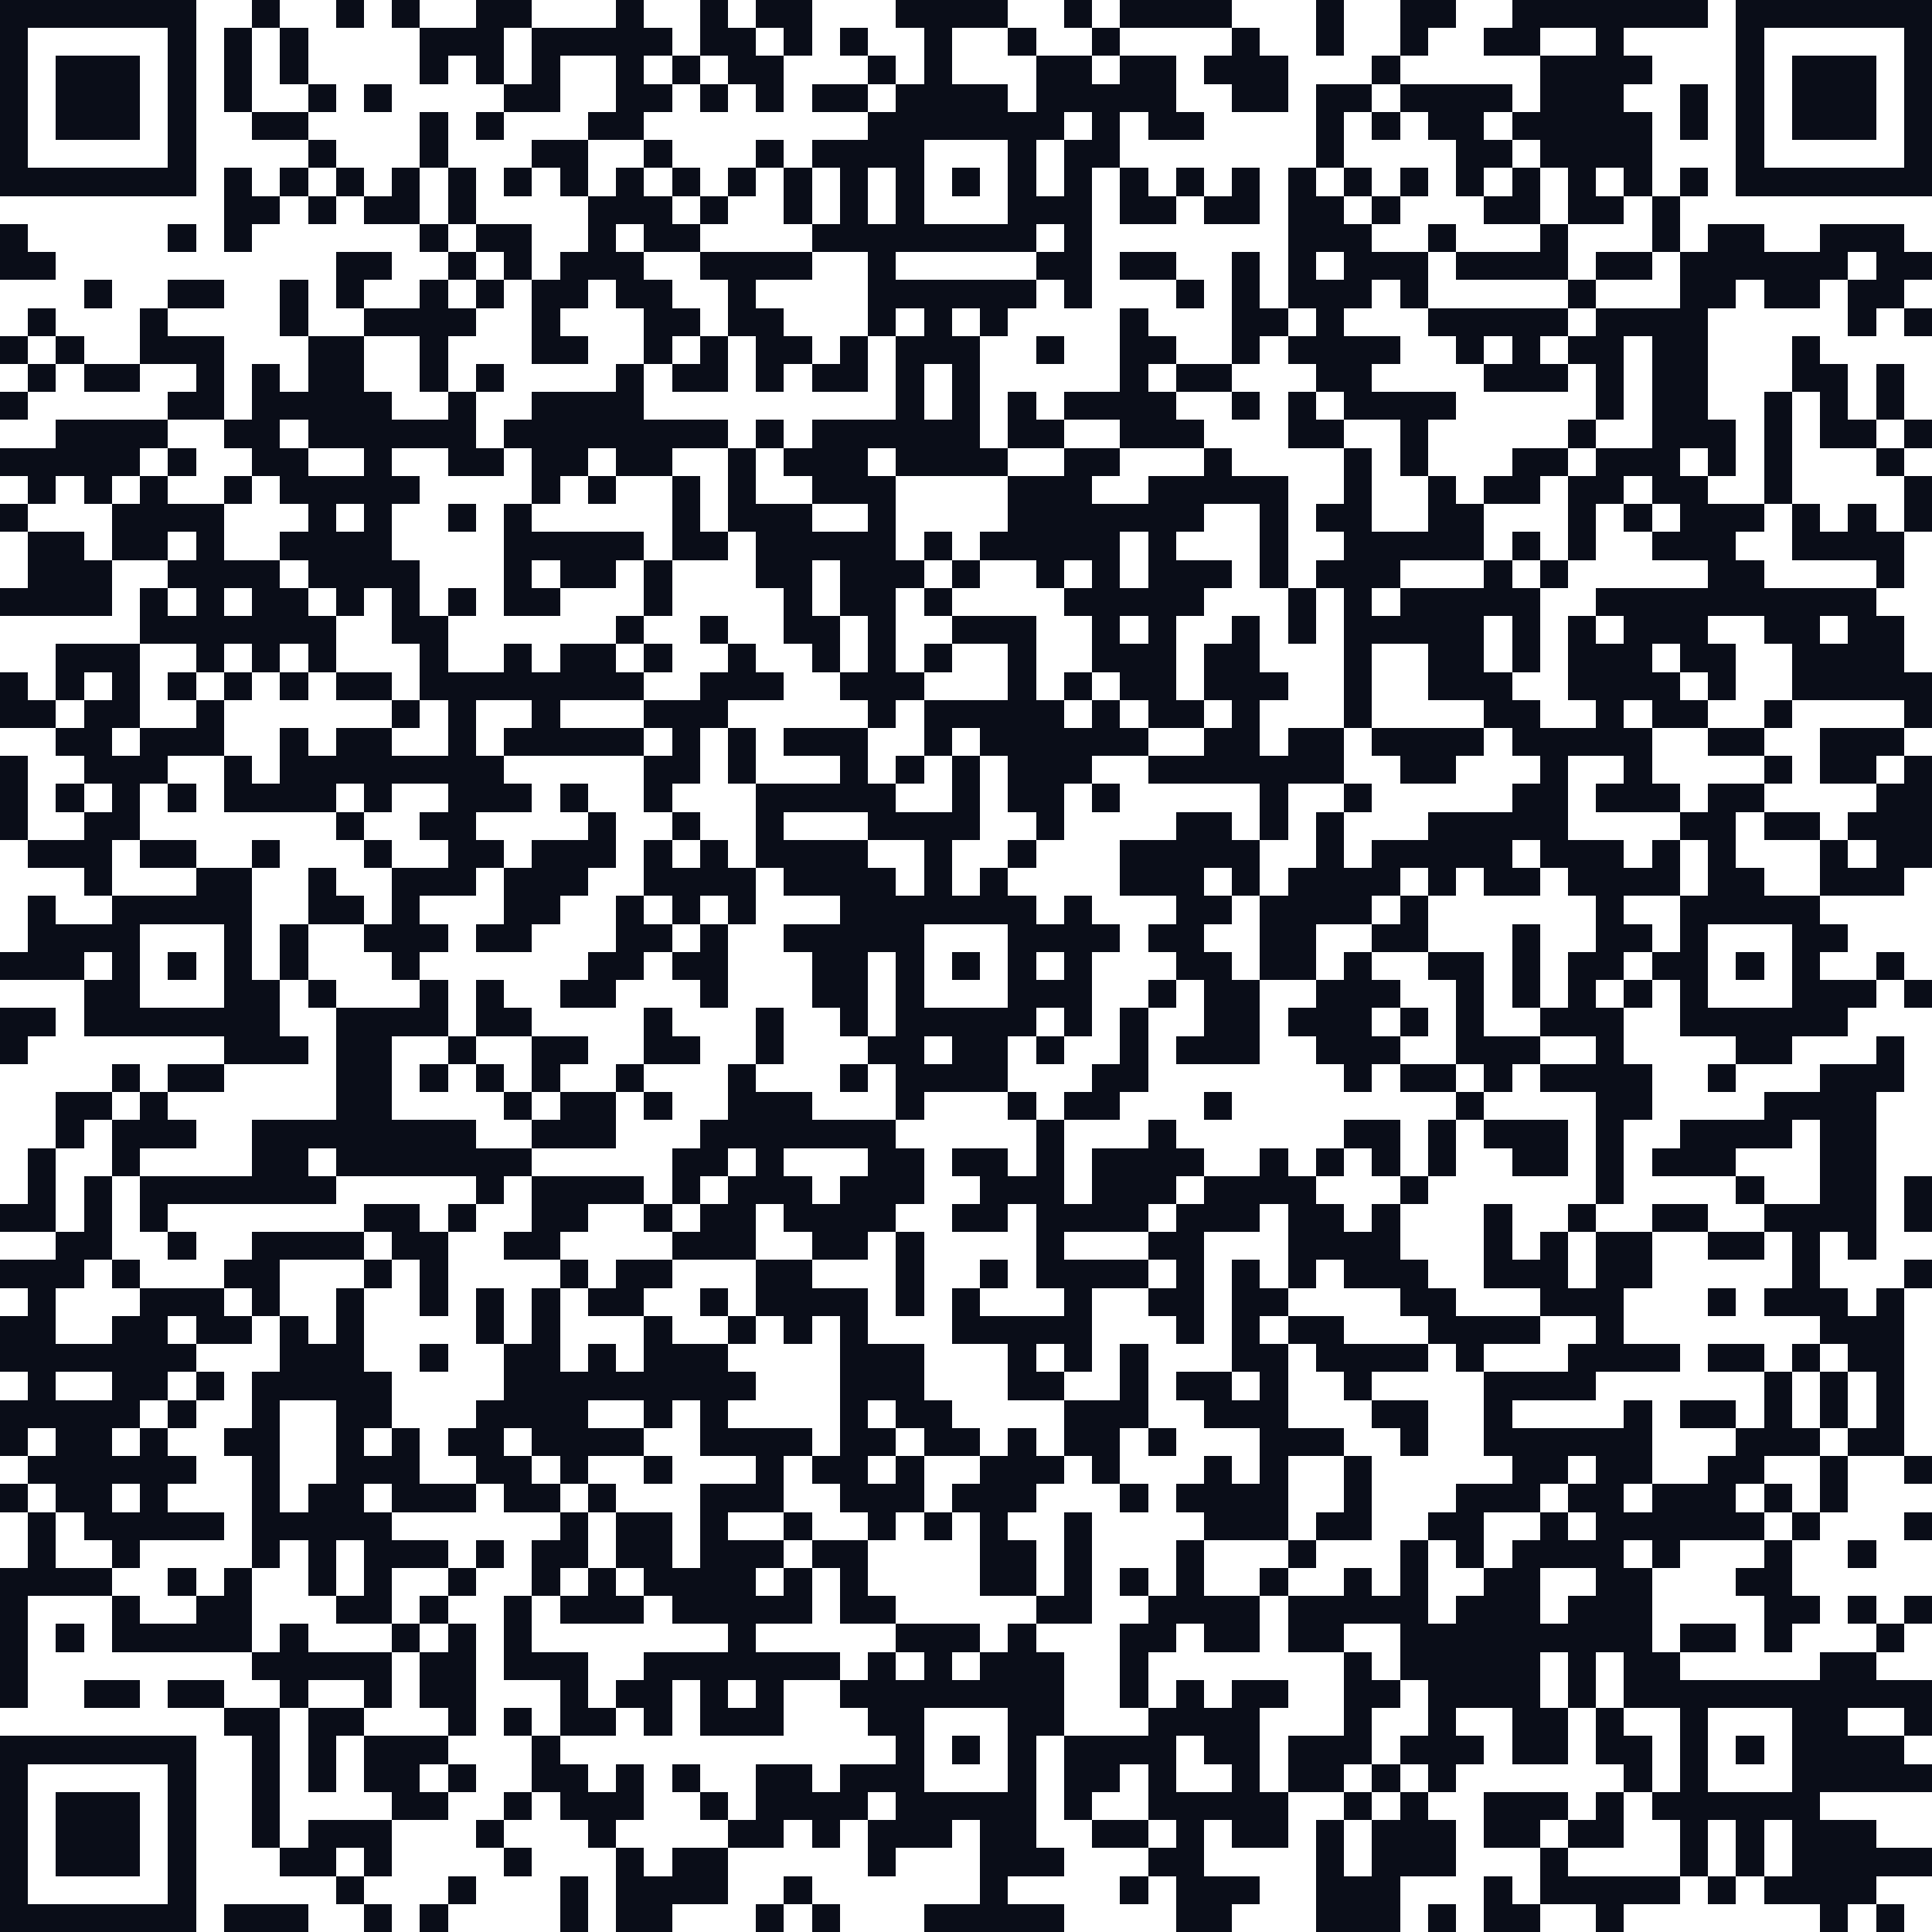
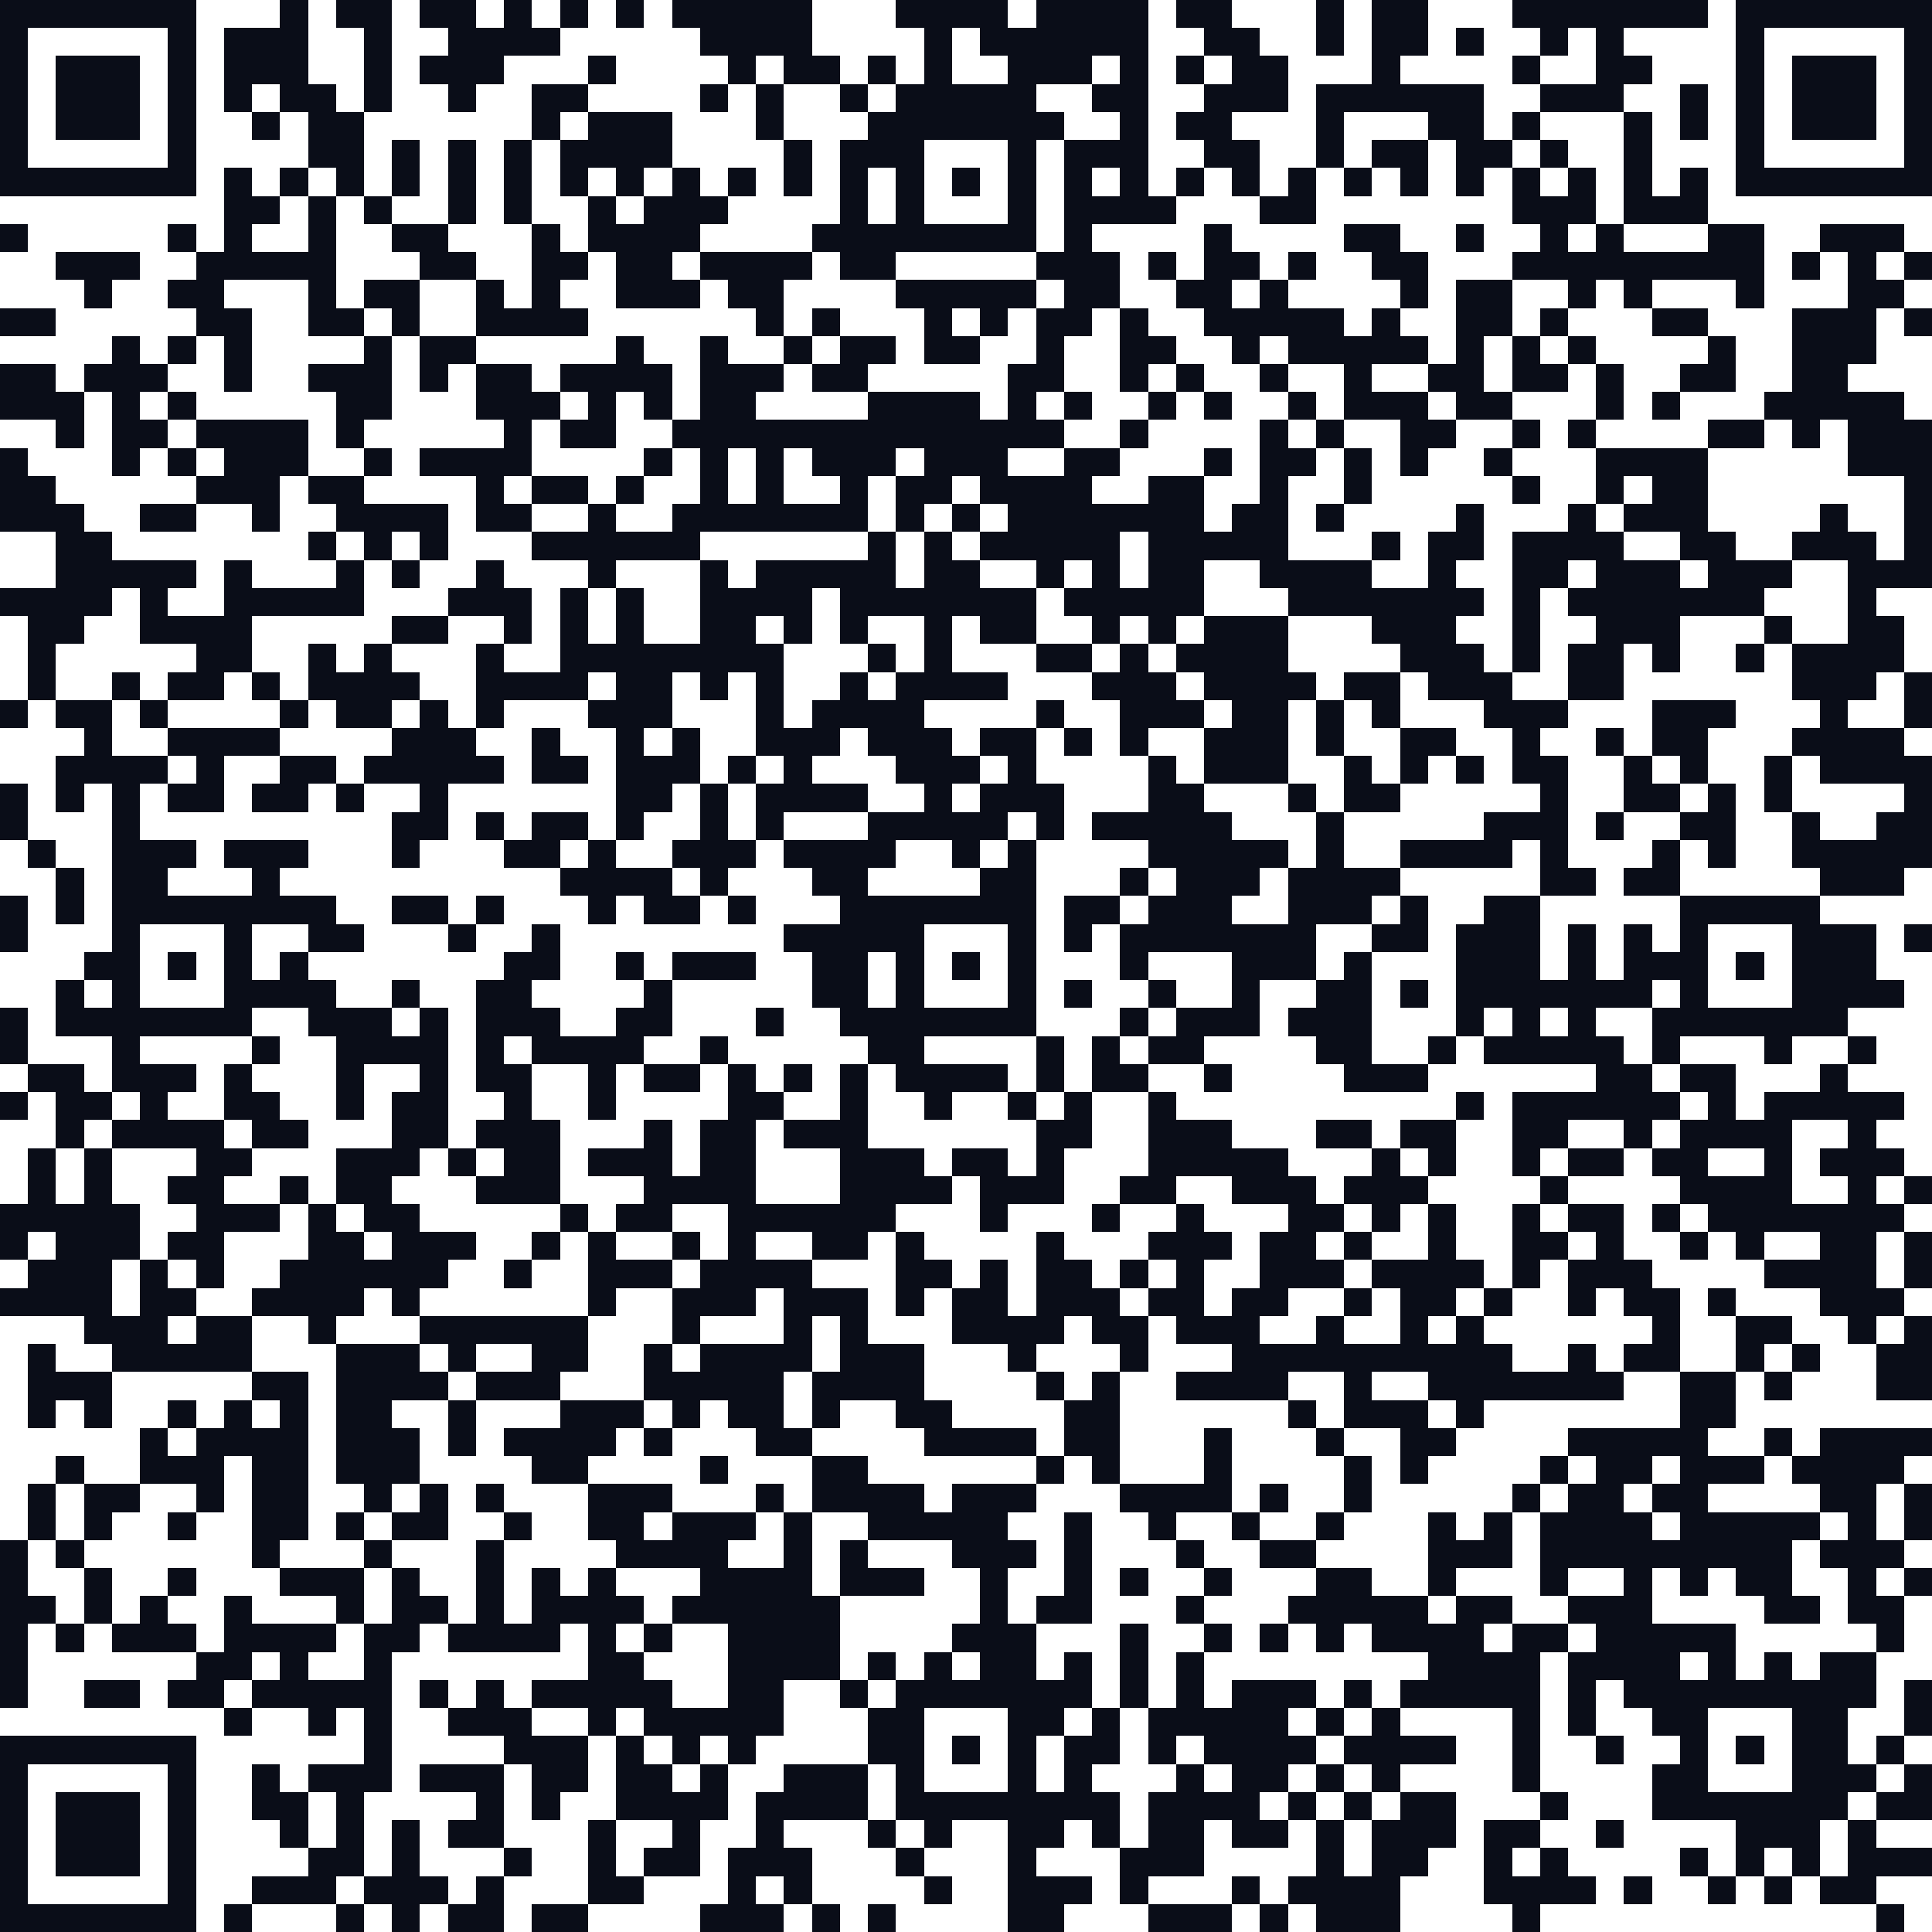
<svg xmlns="http://www.w3.org/2000/svg" viewBox="0 0 69 69">
-   <path shape-rendering="crispEdges" stroke="#0a0d18" d="M0 0.5h7m2 0h1m2 0h1m1 0h1m2 0h2m3 0h1m2 0h1m1 0h2m3 0h4m2 0h1m1 0h4m3 0h1m2 0h2m2 0h7m1 0h7m-69 1h1m5 0h1m1 0h1m1 0h1m4 0h3m1 0h5m1 0h2m1 0h1m1 0h1m2 0h1m2 0h1m2 0h1m4 0h1m2 0h1m2 0h1m2 0h2m2 0h1m4 0h1m5 0h1m-69 1h1m1 0h3m1 0h1m1 0h1m1 0h1m4 0h1m1 0h1m1 0h1m2 0h1m1 0h1m1 0h2m3 0h1m1 0h1m3 0h2m1 0h2m1 0h3m3 0h1m5 0h4m3 0h1m1 0h3m1 0h1m-69 1h1m1 0h3m1 0h1m1 0h1m2 0h1m1 0h1m4 0h2m2 0h2m1 0h1m1 0h1m1 0h2m1 0h4m1 0h5m2 0h2m1 0h2m1 0h4m1 0h3m2 0h1m1 0h1m1 0h3m1 0h1m-69 1h1m1 0h3m1 0h1m2 0h2m4 0h1m1 0h1m3 0h2m8 0h7m1 0h1m1 0h2m4 0h1m1 0h1m1 0h2m1 0h5m1 0h1m1 0h1m1 0h3m1 0h1m-69 1h1m5 0h1m4 0h1m3 0h1m3 0h2m2 0h1m3 0h1m1 0h4m3 0h1m1 0h2m7 0h1m4 0h2m1 0h4m3 0h1m5 0h1m-69 1h7m1 0h1m1 0h1m1 0h1m1 0h1m1 0h1m1 0h1m1 0h1m1 0h1m1 0h1m1 0h1m1 0h1m1 0h1m1 0h1m1 0h1m1 0h1m1 0h1m1 0h1m1 0h1m1 0h1m1 0h1m1 0h1m1 0h1m1 0h1m1 0h1m1 0h1m1 0h1m1 0h1m1 0h7m-61 1h2m1 0h1m1 0h2m1 0h1m4 0h3m1 0h1m2 0h1m1 0h1m1 0h1m3 0h3m1 0h2m1 0h2m1 0h2m1 0h1m3 0h2m1 0h2m1 0h1m-60 1h1m5 0h1m1 0h1m6 0h1m1 0h2m2 0h1m1 0h2m4 0h8m1 0h1m7 0h3m2 0h1m3 0h1m3 0h1m1 0h2m2 0h3m-68 1h2m10 0h2m2 0h1m1 0h1m1 0h3m2 0h4m2 0h1m5 0h2m1 0h2m2 0h1m1 0h1m1 0h3m1 0h4m1 0h2m1 0h6m1 0h2m-66 1h1m2 0h2m2 0h1m1 0h1m2 0h1m1 0h1m1 0h2m1 0h2m2 0h1m4 0h6m1 0h1m3 0h1m1 0h1m1 0h3m1 0h1m5 0h1m3 0h2m1 0h2m1 0h2m-67 1h1m3 0h1m4 0h1m2 0h4m2 0h1m3 0h2m1 0h2m3 0h1m1 0h1m1 0h1m4 0h1m3 0h2m1 0h1m3 0h5m1 0h4m5 0h1m1 0h1m-69 1h1m1 0h1m2 0h3m3 0h2m2 0h1m3 0h2m2 0h1m1 0h1m1 0h2m1 0h1m1 0h3m2 0h1m2 0h2m2 0h1m1 0h4m2 0h1m1 0h1m1 0h2m1 0h2m3 0h1m-64 1h1m1 0h2m2 0h1m1 0h1m1 0h2m2 0h1m1 0h1m4 0h1m1 0h2m1 0h1m1 0h2m1 0h1m1 0h1m5 0h1m1 0h2m3 0h2m4 0h3m1 0h1m1 0h2m3 0h2m1 0h1m-68 1h1m5 0h2m1 0h5m2 0h1m2 0h4m9 0h1m1 0h1m1 0h1m1 0h4m2 0h1m1 0h1m1 0h4m5 0h1m1 0h2m2 0h1m1 0h1m1 0h1m-66 1h4m2 0h2m1 0h6m1 0h8m1 0h1m1 0h6m1 0h2m2 0h3m3 0h2m2 0h1m5 0h1m2 0h3m1 0h1m1 0h2m1 0h1m-69 1h5m1 0h1m2 0h2m2 0h1m2 0h2m1 0h2m1 0h2m2 0h1m1 0h3m1 0h4m2 0h2m3 0h1m4 0h1m1 0h1m3 0h2m1 0h3m1 0h1m1 0h1m3 0h1m-67 1h1m1 0h1m1 0h1m2 0h1m1 0h5m4 0h1m1 0h1m2 0h1m1 0h1m2 0h3m4 0h3m2 0h5m2 0h1m2 0h1m1 0h2m1 0h2m1 0h2m2 0h1m4 0h1m-69 1h1m3 0h4m3 0h1m1 0h1m2 0h1m1 0h1m5 0h1m1 0h3m2 0h1m4 0h7m2 0h1m1 0h2m2 0h2m3 0h1m1 0h1m1 0h3m1 0h1m1 0h1m1 0h1m-68 1h2m1 0h2m1 0h1m2 0h4m4 0h5m1 0h2m1 0h5m1 0h1m1 0h5m1 0h1m3 0h1m2 0h5m1 0h1m1 0h1m2 0h3m2 0h4m-67 1h3m2 0h4m1 0h4m3 0h1m1 0h2m1 0h1m3 0h2m1 0h3m1 0h1m2 0h1m1 0h1m1 0h3m1 0h1m1 0h3m3 0h1m1 0h1m5 0h2m4 0h1m-68 1h4m1 0h1m1 0h1m1 0h2m1 0h1m1 0h1m1 0h1m1 0h2m3 0h1m4 0h1m1 0h2m1 0h1m4 0h5m3 0h1m1 0h1m1 0h5m2 0h10m-62 1h7m2 0h2m6 0h1m2 0h1m2 0h2m1 0h1m2 0h3m2 0h1m1 0h1m2 0h1m1 0h1m1 0h5m1 0h1m1 0h1m1 0h3m2 0h2m1 0h2m-66 1h3m2 0h1m1 0h1m1 0h1m3 0h1m2 0h1m1 0h2m1 0h1m2 0h1m2 0h1m1 0h1m1 0h1m2 0h1m2 0h3m1 0h2m3 0h1m2 0h2m1 0h1m1 0h3m1 0h2m2 0h4m-68 1h1m1 0h1m1 0h1m1 0h1m1 0h1m1 0h1m1 0h2m1 0h8m2 0h3m2 0h3m3 0h1m1 0h1m1 0h2m1 0h3m2 0h1m2 0h3m2 0h4m1 0h1m2 0h5m-69 1h2m1 0h2m2 0h1m6 0h1m1 0h1m2 0h1m3 0h3m5 0h1m1 0h5m1 0h1m1 0h2m1 0h1m3 0h1m4 0h2m2 0h1m1 0h2m2 0h1m4 0h1m-67 1h2m1 0h3m2 0h1m1 0h2m2 0h1m1 0h5m1 0h1m1 0h1m1 0h3m2 0h1m1 0h6m2 0h2m1 0h2m1 0h4m1 0h5m2 0h2m2 0h3m-68 1h1m2 0h3m2 0h1m1 0h8m5 0h2m1 0h1m3 0h1m1 0h1m1 0h1m1 0h3m2 0h7m2 0h2m3 0h1m2 0h1m4 0h1m1 0h2m1 0h1m-69 1h1m1 0h1m1 0h1m1 0h1m1 0h4m1 0h1m2 0h3m1 0h1m2 0h1m3 0h5m2 0h1m1 0h2m1 0h1m5 0h1m2 0h1m5 0h2m1 0h3m1 0h2m4 0h2m-69 1h1m2 0h2m7 0h1m2 0h2m4 0h1m2 0h1m2 0h1m3 0h4m2 0h1m4 0h2m1 0h1m1 0h1m3 0h5m4 0h2m1 0h2m1 0h3m-68 1h3m1 0h2m2 0h1m3 0h1m2 0h2m1 0h3m1 0h1m1 0h1m1 0h4m2 0h1m2 0h1m3 0h5m2 0h1m1 0h5m1 0h3m1 0h1m1 0h1m3 0h1m1 0h2m-66 1h1m3 0h2m2 0h1m2 0h3m1 0h3m2 0h4m1 0h4m1 0h1m1 0h1m4 0h3m1 0h1m1 0h4m1 0h1m1 0h2m1 0h4m1 0h2m2 0h3m-67 1h1m2 0h5m2 0h2m1 0h1m3 0h2m2 0h1m1 0h1m1 0h1m3 0h7m1 0h1m3 0h2m1 0h4m1 0h1m6 0h1m2 0h5m-64 1h4m3 0h1m1 0h1m2 0h3m1 0h2m3 0h2m1 0h1m2 0h5m3 0h4m1 0h2m2 0h2m2 0h2m3 0h1m2 0h2m1 0h1m3 0h2m-66 1h3m1 0h1m1 0h1m1 0h1m1 0h1m3 0h1m6 0h2m1 0h2m3 0h2m1 0h1m1 0h1m1 0h1m1 0h1m3 0h2m1 0h2m1 0h1m2 0h2m1 0h1m1 0h2m1 0h2m1 0h1m1 0h1m2 0h1m-65 1h2m3 0h2m1 0h1m3 0h1m1 0h1m2 0h2m3 0h1m3 0h2m1 0h1m3 0h3m2 0h1m1 0h2m2 0h3m2 0h1m1 0h1m1 0h1m1 0h1m1 0h1m3 0h3m1 0h1m-69 1h2m1 0h7m2 0h4m1 0h2m4 0h1m3 0h1m2 0h1m1 0h5m1 0h1m1 0h1m2 0h2m1 0h3m1 0h1m1 0h1m2 0h3m2 0h6m-66 1h1m7 0h3m1 0h2m2 0h1m2 0h2m2 0h2m2 0h1m3 0h2m1 0h2m1 0h1m2 0h1m1 0h3m2 0h3m2 0h3m2 0h1m4 0h2m3 0h1m-64 1h1m1 0h2m4 0h2m1 0h1m1 0h1m1 0h1m2 0h1m3 0h1m3 0h1m1 0h4m3 0h2m7 0h1m1 0h2m1 0h1m1 0h4m2 0h1m3 0h3m-66 1h2m1 0h1m6 0h2m4 0h1m1 0h2m1 0h1m2 0h3m3 0h1m3 0h1m1 0h2m3 0h1m8 0h1m4 0h2m4 0h4m-65 1h1m1 0h3m2 0h8m2 0h3m3 0h7m5 0h1m3 0h1m6 0h2m1 0h1m1 0h3m1 0h1m2 0h4m1 0h2m-66 1h1m2 0h1m4 0h2m1 0h7m5 0h2m1 0h1m3 0h2m1 0h2m1 0h1m1 0h4m2 0h1m1 0h1m1 0h1m1 0h1m2 0h2m1 0h1m1 0h3m3 0h2m-66 1h1m1 0h1m1 0h7m5 0h1m1 0h4m1 0h1m1 0h3m1 0h3m2 0h3m1 0h3m1 0h4m3 0h1m6 0h1m4 0h1m2 0h2m1 0h1m-69 1h2m1 0h1m1 0h1m7 0h2m1 0h1m2 0h2m2 0h1m1 0h2m1 0h4m2 0h2m1 0h4m1 0h3m1 0h2m1 0h1m3 0h1m2 0h1m2 0h2m2 0h4m1 0h1m-67 1h2m2 0h1m2 0h4m1 0h2m2 0h2m4 0h3m2 0h2m1 0h1m4 0h1m3 0h2m3 0h4m3 0h1m1 0h1m1 0h2m2 0h2m1 0h1m1 0h1m-67 1h3m1 0h1m3 0h2m3 0h1m1 0h1m4 0h1m1 0h2m3 0h2m3 0h1m2 0h1m1 0h4m1 0h1m1 0h1m1 0h1m1 0h3m2 0h3m1 0h2m5 0h1m3 0h1m-68 1h1m3 0h3m1 0h1m2 0h1m2 0h1m1 0h1m1 0h1m1 0h2m2 0h1m1 0h4m1 0h1m1 0h1m3 0h1m2 0h2m1 0h2m4 0h2m3 0h3m3 0h1m1 0h3m1 0h1m-68 1h2m2 0h2m1 0h2m1 0h1m1 0h1m4 0h1m1 0h1m3 0h1m2 0h1m1 0h1m1 0h1m3 0h5m3 0h1m1 0h1m1 0h2m3 0h4m2 0h1m7 0h3m-68 1h7m3 0h3m2 0h1m2 0h2m1 0h1m1 0h3m4 0h3m3 0h1m1 0h1m1 0h1m3 0h2m1 0h4m1 0h1m3 0h4m1 0h2m1 0h1m1 0h2m-67 1h1m2 0h2m1 0h1m1 0h5m4 0h9m3 0h3m3 0h2m2 0h1m1 0h2m1 0h1m2 0h1m4 0h4m6 0h1m1 0h1m1 0h1m-68 1h5m1 0h1m2 0h1m2 0h2m3 0h4m2 0h1m1 0h1m4 0h1m1 0h2m4 0h3m2 0h3m3 0h2m2 0h1m4 0h1m1 0h2m1 0h1m1 0h1m1 0h1m-68 1h1m1 0h2m1 0h1m2 0h2m2 0h1m1 0h1m1 0h2m1 0h4m2 0h4m1 0h2m1 0h2m1 0h1m1 0h2m1 0h1m3 0h3m2 0h1m2 0h6m3 0h3m1 0h2m-67 1h6m2 0h1m2 0h3m2 0h2m1 0h1m2 0h1m3 0h1m1 0h2m1 0h1m2 0h3m1 0h1m3 0h1m1 0h1m2 0h1m5 0h2m1 0h2m2 0h2m2 0h1m2 0h1m-69 1h1m1 0h2m1 0h1m3 0h1m1 0h2m1 0h3m1 0h2m1 0h1m3 0h3m2 0h3m1 0h3m3 0h1m1 0h4m2 0h1m3 0h3m1 0h2m1 0h3m1 0h1m1 0h1m-65 1h1m1 0h5m1 0h5m6 0h1m1 0h2m1 0h1m2 0h1m2 0h1m1 0h1m1 0h1m2 0h1m4 0h3m1 0h2m2 0h2m2 0h1m1 0h6m1 0h1m3 0h1m-68 1h1m2 0h1m4 0h1m1 0h1m1 0h3m1 0h1m1 0h2m1 0h2m1 0h3m1 0h2m4 0h2m1 0h1m3 0h1m3 0h1m3 0h1m1 0h1m1 0h4m1 0h1m3 0h1m2 0h1m-67 1h4m2 0h1m1 0h1m2 0h1m1 0h1m2 0h1m2 0h1m1 0h1m1 0h4m1 0h1m1 0h1m4 0h2m1 0h1m1 0h1m1 0h1m2 0h1m2 0h1m1 0h1m2 0h2m2 0h2m3 0h2m-64 1h1m3 0h1m2 0h2m3 0h2m1 0h1m2 0h1m1 0h3m1 0h5m1 0h2m5 0h2m2 0h4m1 0h5m1 0h3m1 0h3m4 0h2m1 0h1m1 0h1m-69 1h1m1 0h1m1 0h5m1 0h1m3 0h1m1 0h1m1 0h1m7 0h1m5 0h3m1 0h1m3 0h2m1 0h2m1 0h2m2 0h9m1 0h2m1 0h1m3 0h1m-68 1h1m8 0h5m1 0h2m1 0h3m2 0h7m1 0h1m1 0h1m1 0h3m2 0h1m7 0h1m1 0h5m1 0h1m1 0h2m5 0h2m-67 1h1m2 0h2m1 0h2m2 0h1m2 0h1m1 0h2m3 0h1m1 0h2m1 0h1m1 0h1m2 0h8m2 0h1m1 0h1m1 0h2m2 0h2m1 0h4m1 0h1m1 0h11m-61 1h2m1 0h2m3 0h1m1 0h1m1 0h2m1 0h1m1 0h3m3 0h2m3 0h2m3 0h4m3 0h1m2 0h1m2 0h2m1 0h1m2 0h1m3 0h2m2 0h1m-69 1h7m2 0h1m1 0h1m1 0h3m3 0h1m12 0h1m1 0h1m1 0h1m1 0h4m1 0h2m1 0h3m1 0h3m1 0h2m1 0h2m1 0h1m1 0h1m1 0h4m-68 1h1m5 0h1m2 0h1m1 0h1m1 0h2m1 0h1m2 0h2m1 0h1m1 0h1m2 0h2m1 0h3m3 0h1m1 0h2m1 0h1m2 0h1m1 0h2m1 0h1m1 0h1m6 0h1m1 0h1m3 0h5m-69 1h1m1 0h3m1 0h1m2 0h1m4 0h2m2 0h1m1 0h3m2 0h1m1 0h4m1 0h5m1 0h1m2 0h5m2 0h1m1 0h1m2 0h3m1 0h1m1 0h6m-65 1h1m1 0h3m1 0h1m2 0h1m1 0h3m3 0h1m3 0h1m4 0h2m1 0h1m1 0h3m1 0h2m2 0h2m1 0h1m1 0h2m1 0h1m1 0h3m1 0h2m1 0h2m2 0h1m1 0h1m1 0h3m-67 1h1m1 0h3m1 0h1m3 0h2m1 0h1m4 0h1m3 0h1m1 0h2m5 0h1m3 0h3m3 0h2m4 0h1m1 0h3m3 0h1m4 0h1m1 0h1m1 0h5m-69 1h1m5 0h1m5 0h1m3 0h1m3 0h1m1 0h4m2 0h1m6 0h1m4 0h1m1 0h3m2 0h3m3 0h1m1 0h5m1 0h1m1 0h4m-67 1h7m1 0h3m2 0h1m1 0h1m4 0h1m1 0h2m3 0h1m1 0h1m3 0h5m4 0h2m3 0h3m1 0h1m1 0h2m2 0h1m7 0h1m1 0h1" />
+   <path shape-rendering="crispEdges" stroke="#0a0d18" d="M0 0.5h7m3 0h1m1 0h2m1 0h2m1 0h1m1 0h1m1 0h1m1 0h5m3 0h4m1 0h4m1 0h2m3 0h1m1 0h2m3 0h7m1 0h7m-69 1h1m5 0h1m1 0h3m2 0h1m2 0h4m5 0h4m4 0h1m1 0h6m2 0h2m2 0h1m1 0h2m1 0h1m2 0h1m1 0h1m4 0h1m5 0h1m-69 1h1m1 0h3m1 0h1m1 0h3m2 0h1m1 0h3m3 0h1m4 0h1m1 0h2m1 0h1m1 0h1m2 0h3m1 0h1m1 0h1m1 0h2m3 0h1m4 0h1m2 0h2m3 0h1m1 0h3m1 0h1m-69 1h1m1 0h3m1 0h1m1 0h1m1 0h2m1 0h1m2 0h1m2 0h2m4 0h1m1 0h1m2 0h1m1 0h5m2 0h2m2 0h3m1 0h6m2 0h3m2 0h1m1 0h1m1 0h3m1 0h1m-69 1h1m1 0h3m1 0h1m2 0h1m1 0h2m6 0h1m1 0h3m3 0h1m3 0h7m2 0h1m1 0h2m3 0h1m3 0h2m1 0h1m3 0h1m1 0h1m1 0h1m1 0h3m1 0h1m-69 1h1m5 0h1m4 0h2m1 0h1m1 0h1m1 0h1m1 0h4m4 0h1m1 0h3m3 0h1m1 0h3m2 0h2m2 0h1m1 0h2m1 0h2m1 0h1m2 0h1m3 0h1m5 0h1m-69 1h7m1 0h1m1 0h1m1 0h1m1 0h1m1 0h1m1 0h1m1 0h1m1 0h1m1 0h1m1 0h1m1 0h1m1 0h1m1 0h1m1 0h1m1 0h1m1 0h1m1 0h1m1 0h1m1 0h1m1 0h1m1 0h1m1 0h1m1 0h1m1 0h1m1 0h1m1 0h1m1 0h1m1 0h7m-61 1h2m1 0h1m1 0h1m2 0h1m1 0h1m2 0h1m1 0h3m4 0h1m1 0h1m3 0h1m1 0h4m3 0h2m7 0h3m1 0h3m-61 1h1m5 0h1m1 0h1m2 0h1m2 0h2m3 0h1m1 0h4m4 0h8m1 0h1m4 0h1m4 0h2m2 0h1m2 0h1m1 0h1m3 0h2m2 0h3m-66 1h3m2 0h5m3 0h2m2 0h2m1 0h2m1 0h4m1 0h2m5 0h3m1 0h1m1 0h2m1 0h1m2 0h2m3 0h9m1 0h1m1 0h1m1 0h1m-66 1h1m2 0h2m3 0h1m1 0h2m2 0h1m1 0h1m2 0h3m1 0h2m4 0h5m1 0h2m2 0h2m1 0h1m4 0h1m1 0h2m2 0h1m1 0h1m3 0h1m3 0h2m-68 1h2m5 0h2m2 0h2m1 0h1m2 0h4m6 0h1m1 0h1m3 0h1m1 0h1m1 0h2m1 0h1m2 0h5m1 0h1m2 0h2m1 0h1m3 0h2m3 0h3m1 0h1m-65 1h1m1 0h1m1 0h1m4 0h1m1 0h2m5 0h1m2 0h1m2 0h1m1 0h2m1 0h2m2 0h1m2 0h2m2 0h1m1 0h5m1 0h1m1 0h1m1 0h1m4 0h1m2 0h3m-67 1h2m1 0h3m2 0h1m2 0h3m1 0h1m1 0h2m1 0h4m1 0h3m1 0h2m5 0h2m2 0h1m1 0h1m2 0h1m2 0h1m2 0h2m1 0h2m1 0h1m2 0h2m2 0h2m-66 1h3m1 0h1m1 0h1m5 0h2m3 0h3m1 0h1m1 0h1m1 0h2m4 0h4m1 0h1m1 0h1m2 0h1m1 0h1m2 0h1m1 0h3m1 0h2m3 0h1m1 0h1m3 0h5m-66 1h1m1 0h2m1 0h4m1 0h1m5 0h1m1 0h2m2 0h14m2 0h1m4 0h1m1 0h1m2 0h2m2 0h1m1 0h1m4 0h2m1 0h1m1 0h3m-69 1h1m3 0h1m1 0h1m1 0h3m2 0h1m1 0h4m4 0h1m1 0h1m1 0h1m1 0h3m1 0h3m2 0h2m3 0h1m1 0h2m1 0h1m1 0h1m2 0h1m3 0h4m5 0h3m-69 1h2m5 0h3m1 0h2m4 0h1m1 0h2m1 0h1m2 0h1m1 0h1m2 0h1m1 0h2m1 0h4m2 0h2m2 0h1m2 0h1m5 0h1m2 0h1m1 0h2m7 0h1m-69 1h3m2 0h2m2 0h1m2 0h4m1 0h2m2 0h1m2 0h7m1 0h1m1 0h1m1 0h7m1 0h2m1 0h1m4 0h1m3 0h1m1 0h3m4 0h1m2 0h1m-67 1h2m7 0h1m1 0h1m1 0h1m3 0h6m6 0h1m1 0h1m1 0h5m1 0h5m3 0h1m1 0h2m1 0h4m2 0h2m2 0h3m1 0h1m-67 1h5m1 0h1m3 0h1m1 0h1m2 0h1m3 0h1m3 0h1m1 0h5m1 0h2m2 0h1m1 0h1m1 0h2m2 0h4m2 0h1m2 0h2m1 0h3m1 0h3m2 0h3m-69 1h4m1 0h1m2 0h5m3 0h3m1 0h1m1 0h1m2 0h4m1 0h7m1 0h5m3 0h7m1 0h1m1 0h7m3 0h1m-66 1h2m2 0h4m5 0h2m2 0h1m1 0h1m1 0h1m2 0h2m1 0h1m1 0h1m2 0h1m1 0h2m2 0h1m1 0h1m1 0h3m3 0h3m2 0h1m2 0h3m3 0h1m2 0h2m-67 1h1m5 0h2m2 0h1m1 0h1m3 0h1m2 0h8m3 0h1m1 0h1m3 0h2m1 0h1m1 0h4m4 0h3m1 0h1m1 0h2m1 0h1m2 0h1m1 0h4m-67 1h1m2 0h1m1 0h2m1 0h1m1 0h4m2 0h4m1 0h2m1 0h1m1 0h1m2 0h1m1 0h4m3 0h3m1 0h4m1 0h2m1 0h3m2 0h2m6 0h3m1 0h1m-69 1h1m1 0h2m1 0h1m4 0h1m1 0h2m1 0h1m1 0h1m3 0h3m3 0h1m1 0h4m4 0h1m2 0h3m1 0h2m1 0h1m1 0h1m3 0h3m3 0h3m3 0h1m2 0h1m-66 1h1m2 0h4m4 0h3m2 0h1m2 0h1m1 0h1m2 0h3m1 0h3m1 0h2m1 0h1m1 0h1m2 0h3m1 0h1m2 0h2m2 0h1m2 0h1m1 0h2m3 0h4m-66 1h4m1 0h1m2 0h2m1 0h5m1 0h2m1 0h3m1 0h1m1 0h1m3 0h3m1 0h1m4 0h1m1 0h3m2 0h1m1 0h1m1 0h1m1 0h2m2 0h1m1 0h1m2 0h1m1 0h4m-69 1h1m1 0h1m1 0h1m1 0h2m1 0h2m1 0h1m2 0h1m6 0h2m1 0h1m1 0h4m2 0h1m1 0h3m3 0h2m3 0h1m1 0h2m5 0h1m2 0h2m1 0h1m1 0h1m4 0h1m-69 1h1m3 0h1m9 0h2m1 0h1m1 0h2m1 0h1m2 0h1m1 0h1m3 0h5m1 0h1m1 0h5m3 0h1m5 0h3m1 0h1m2 0h2m2 0h1m2 0h2m-68 1h1m2 0h3m1 0h3m3 0h1m3 0h2m1 0h1m2 0h3m1 0h4m2 0h1m1 0h1m4 0h5m1 0h1m2 0h4m1 0h1m3 0h1m1 0h1m2 0h5m-67 1h1m1 0h2m3 0h1m10 0h4m1 0h1m3 0h2m4 0h2m3 0h1m1 0h3m1 0h4m5 0h2m1 0h2m5 0h3m-68 1h1m1 0h1m1 0h8m2 0h2m1 0h1m3 0h1m1 0h2m1 0h1m3 0h7m1 0h2m1 0h3m2 0h3m1 0h1m2 0h2m5 0h5m-65 1h1m3 0h1m3 0h1m2 0h2m3 0h1m2 0h1m8 0h5m3 0h1m1 0h1m1 0h7m2 0h2m1 0h3m1 0h1m1 0h1m1 0h1m3 0h3m1 0h1m-66 1h2m1 0h1m1 0h1m1 0h1m7 0h2m2 0h1m1 0h3m2 0h2m1 0h1m1 0h1m1 0h1m3 0h1m3 0h3m1 0h1m3 0h3m1 0h1m1 0h3m1 0h1m1 0h3m-65 1h1m1 0h1m3 0h4m2 0h1m2 0h2m4 0h1m5 0h2m1 0h1m3 0h1m1 0h1m2 0h1m2 0h1m2 0h2m1 0h1m1 0h7m1 0h1m3 0h4m-68 1h1m1 0h7m2 0h3m1 0h1m1 0h3m2 0h2m3 0h1m2 0h7m3 0h1m1 0h3m1 0h3m3 0h1m1 0h1m1 0h1m2 0h7m-66 1h1m3 0h1m4 0h1m2 0h4m1 0h1m1 0h4m2 0h1m5 0h2m4 0h1m1 0h1m1 0h2m4 0h2m2 0h1m1 0h5m1 0h1m3 0h1m2 0h1m-66 1h2m1 0h3m1 0h1m3 0h1m2 0h1m1 0h2m2 0h1m1 0h2m1 0h1m1 0h1m1 0h1m1 0h4m1 0h1m1 0h2m2 0h1m4 0h3m6 0h2m1 0h2m3 0h1m-66 1h1m1 0h2m1 0h1m2 0h2m2 0h1m1 0h2m2 0h1m2 0h1m4 0h2m2 0h1m2 0h1m2 0h1m1 0h1m2 0h1m10 0h1m1 0h6m1 0h1m1 0h5m-66 1h1m1 0h4m1 0h2m3 0h2m1 0h3m3 0h1m1 0h2m1 0h3m6 0h2m2 0h3m3 0h2m1 0h2m2 0h2m2 0h1m1 0h4m2 0h1m-66 1h1m1 0h1m3 0h2m3 0h3m1 0h1m1 0h2m1 0h3m1 0h2m3 0h3m1 0h2m1 0h1m3 0h5m3 0h1m1 0h1m2 0h1m1 0h2m1 0h2m2 0h1m1 0h3m-67 1h1m1 0h1m2 0h2m2 0h1m1 0h2m3 0h3m3 0h4m3 0h4m1 0h3m2 0h2m2 0h3m1 0h3m4 0h1m4 0h4m2 0h1m1 0h1m-69 1h5m2 0h3m1 0h1m1 0h2m5 0h1m1 0h2m2 0h6m3 0h1m3 0h1m2 0h1m3 0h2m1 0h1m1 0h1m2 0h1m1 0h2m1 0h1m1 0h7m-68 1h1m1 0h3m1 0h2m3 0h2m1 0h3m2 0h1m1 0h1m2 0h1m1 0h1m2 0h2m1 0h1m4 0h1m3 0h3m1 0h2m1 0h1m2 0h1m2 0h2m1 0h1m2 0h1m1 0h1m2 0h2m1 0h1m-68 1h3m1 0h1m1 0h1m2 0h6m2 0h1m2 0h3m1 0h4m3 0h2m1 0h1m1 0h2m1 0h1m1 0h1m2 0h3m1 0h4m1 0h1m1 0h3m4 0h4m1 0h1m-69 1h4m1 0h2m2 0h4m1 0h1m6 0h1m2 0h3m1 0h3m1 0h1m1 0h2m1 0h3m1 0h2m1 0h2m2 0h1m1 0h2m1 0h1m2 0h1m1 0h2m1 0h1m3 0h3m-65 1h3m1 0h2m2 0h1m3 0h6m3 0h1m3 0h1m1 0h1m3 0h4m1 0h2m1 0h3m2 0h1m2 0h1m1 0h1m6 0h1m2 0h2m2 0h1m1 0h1m-68 1h1m2 0h5m3 0h3m1 0h1m2 0h2m2 0h1m1 0h4m1 0h3m3 0h1m3 0h1m3 0h10m2 0h1m1 0h2m2 0h1m1 0h1m2 0h2m-68 1h3m5 0h2m1 0h4m1 0h3m3 0h5m1 0h4m4 0h1m1 0h1m2 0h4m2 0h1m2 0h7m2 0h2m1 0h1m3 0h2m-68 1h1m1 0h1m2 0h1m1 0h1m1 0h1m1 0h2m2 0h1m3 0h3m1 0h1m1 0h2m1 0h1m2 0h2m4 0h2m6 0h1m1 0h3m1 0h1m7 0h2m-57 1h1m1 0h4m1 0h3m1 0h1m1 0h4m1 0h1m3 0h2m4 0h4m1 0h2m3 0h1m3 0h1m2 0h2m4 0h5m2 0h1m1 0h4m-67 1h1m2 0h3m1 0h2m1 0h3m4 0h2m4 0h1m3 0h2m6 0h1m1 0h1m3 0h1m4 0h1m1 0h1m4 0h1m1 0h2m1 0h3m1 0h4m-67 1h1m1 0h2m2 0h1m1 0h2m2 0h1m1 0h1m1 0h1m3 0h3m3 0h1m1 0h4m1 0h3m3 0h4m1 0h1m2 0h1m5 0h1m1 0h2m1 0h2m4 0h2m1 0h1m-68 1h1m1 0h1m2 0h1m2 0h2m1 0h1m1 0h2m2 0h1m2 0h2m1 0h3m1 0h1m2 0h5m2 0h1m2 0h1m2 0h1m2 0h1m3 0h1m1 0h1m1 0h4m1 0h5m1 0h1m1 0h1m-69 1h1m1 0h1m6 0h1m3 0h1m3 0h1m4 0h4m2 0h1m1 0h1m3 0h3m1 0h1m3 0h1m2 0h2m4 0h3m1 0h9m1 0h3m-68 1h1m2 0h1m2 0h1m3 0h3m1 0h1m2 0h1m1 0h1m1 0h1m3 0h4m1 0h3m2 0h1m2 0h1m1 0h1m2 0h1m3 0h2m2 0h1m3 0h1m2 0h1m1 0h1m1 0h2m2 0h1m1 0h1m-69 1h2m1 0h1m1 0h1m2 0h1m3 0h1m1 0h2m1 0h1m1 0h4m1 0h6m5 0h1m1 0h2m3 0h1m3 0h5m1 0h2m2 0h3m4 0h2m1 0h2m-68 1h1m1 0h1m1 0h3m1 0h4m1 0h2m1 0h4m1 0h1m1 0h1m2 0h4m4 0h3m3 0h1m2 0h1m1 0h1m1 0h1m1 0h4m1 0h2m1 0h5m5 0h1m-68 1h1m6 0h2m1 0h1m2 0h1m7 0h2m3 0h4m1 0h1m1 0h1m1 0h2m1 0h1m1 0h1m1 0h1m8 0h4m1 0h4m1 0h1m1 0h1m1 0h2m-67 1h1m2 0h2m1 0h2m1 0h5m1 0h1m1 0h1m1 0h5m2 0h2m2 0h1m1 0h7m1 0h1m1 0h1m1 0h3m1 0h1m1 0h5m1 0h1m1 0h9m1 0h1m-61 1h1m2 0h1m1 0h1m2 0h3m2 0h1m1 0h5m3 0h2m3 0h2m1 0h1m1 0h5m1 0h1m1 0h1m4 0h1m1 0h1m2 0h2m3 0h2m2 0h1m-69 1h7m6 0h1m4 0h3m1 0h1m1 0h1m1 0h1m4 0h2m1 0h1m1 0h1m1 0h2m1 0h1m1 0h4m1 0h4m2 0h1m2 0h1m2 0h1m1 0h1m1 0h2m1 0h1m-68 1h1m5 0h1m2 0h1m1 0h3m1 0h3m1 0h2m1 0h2m1 0h1m2 0h3m1 0h1m3 0h1m1 0h1m3 0h1m1 0h2m1 0h1m1 0h1m4 0h1m4 0h2m3 0h3m1 0h1m-69 1h1m1 0h3m1 0h1m2 0h2m1 0h1m4 0h1m1 0h1m2 0h4m1 0h4m1 0h8m1 0h4m1 0h1m1 0h1m1 0h2m3 0h1m3 0h7m1 0h2m-69 1h1m1 0h3m1 0h1m3 0h1m1 0h1m1 0h1m1 0h2m3 0h1m2 0h1m2 0h1m3 0h1m1 0h1m2 0h2m1 0h1m1 0h2m1 0h2m1 0h1m1 0h3m1 0h2m2 0h1m4 0h3m1 0h1m-67 1h1m1 0h3m1 0h1m4 0h2m1 0h1m3 0h1m2 0h1m1 0h2m1 0h3m3 0h1m3 0h1m3 0h3m4 0h1m1 0h2m2 0h1m1 0h1m4 0h1m1 0h1m1 0h1m1 0h3m-69 1h1m5 0h1m2 0h3m1 0h3m1 0h1m3 0h2m3 0h1m1 0h1m4 0h1m2 0h3m1 0h1m3 0h1m1 0h4m3 0h4m1 0h1m2 0h1m1 0h1m1 0h2m-67 1h7m1 0h1m3 0h1m1 0h1m1 0h2m1 0h2m4 0h3m1 0h1m1 0h1m4 0h2m3 0h3m1 0h1m1 0h3m4 0h1m12 0h1" />
</svg>
